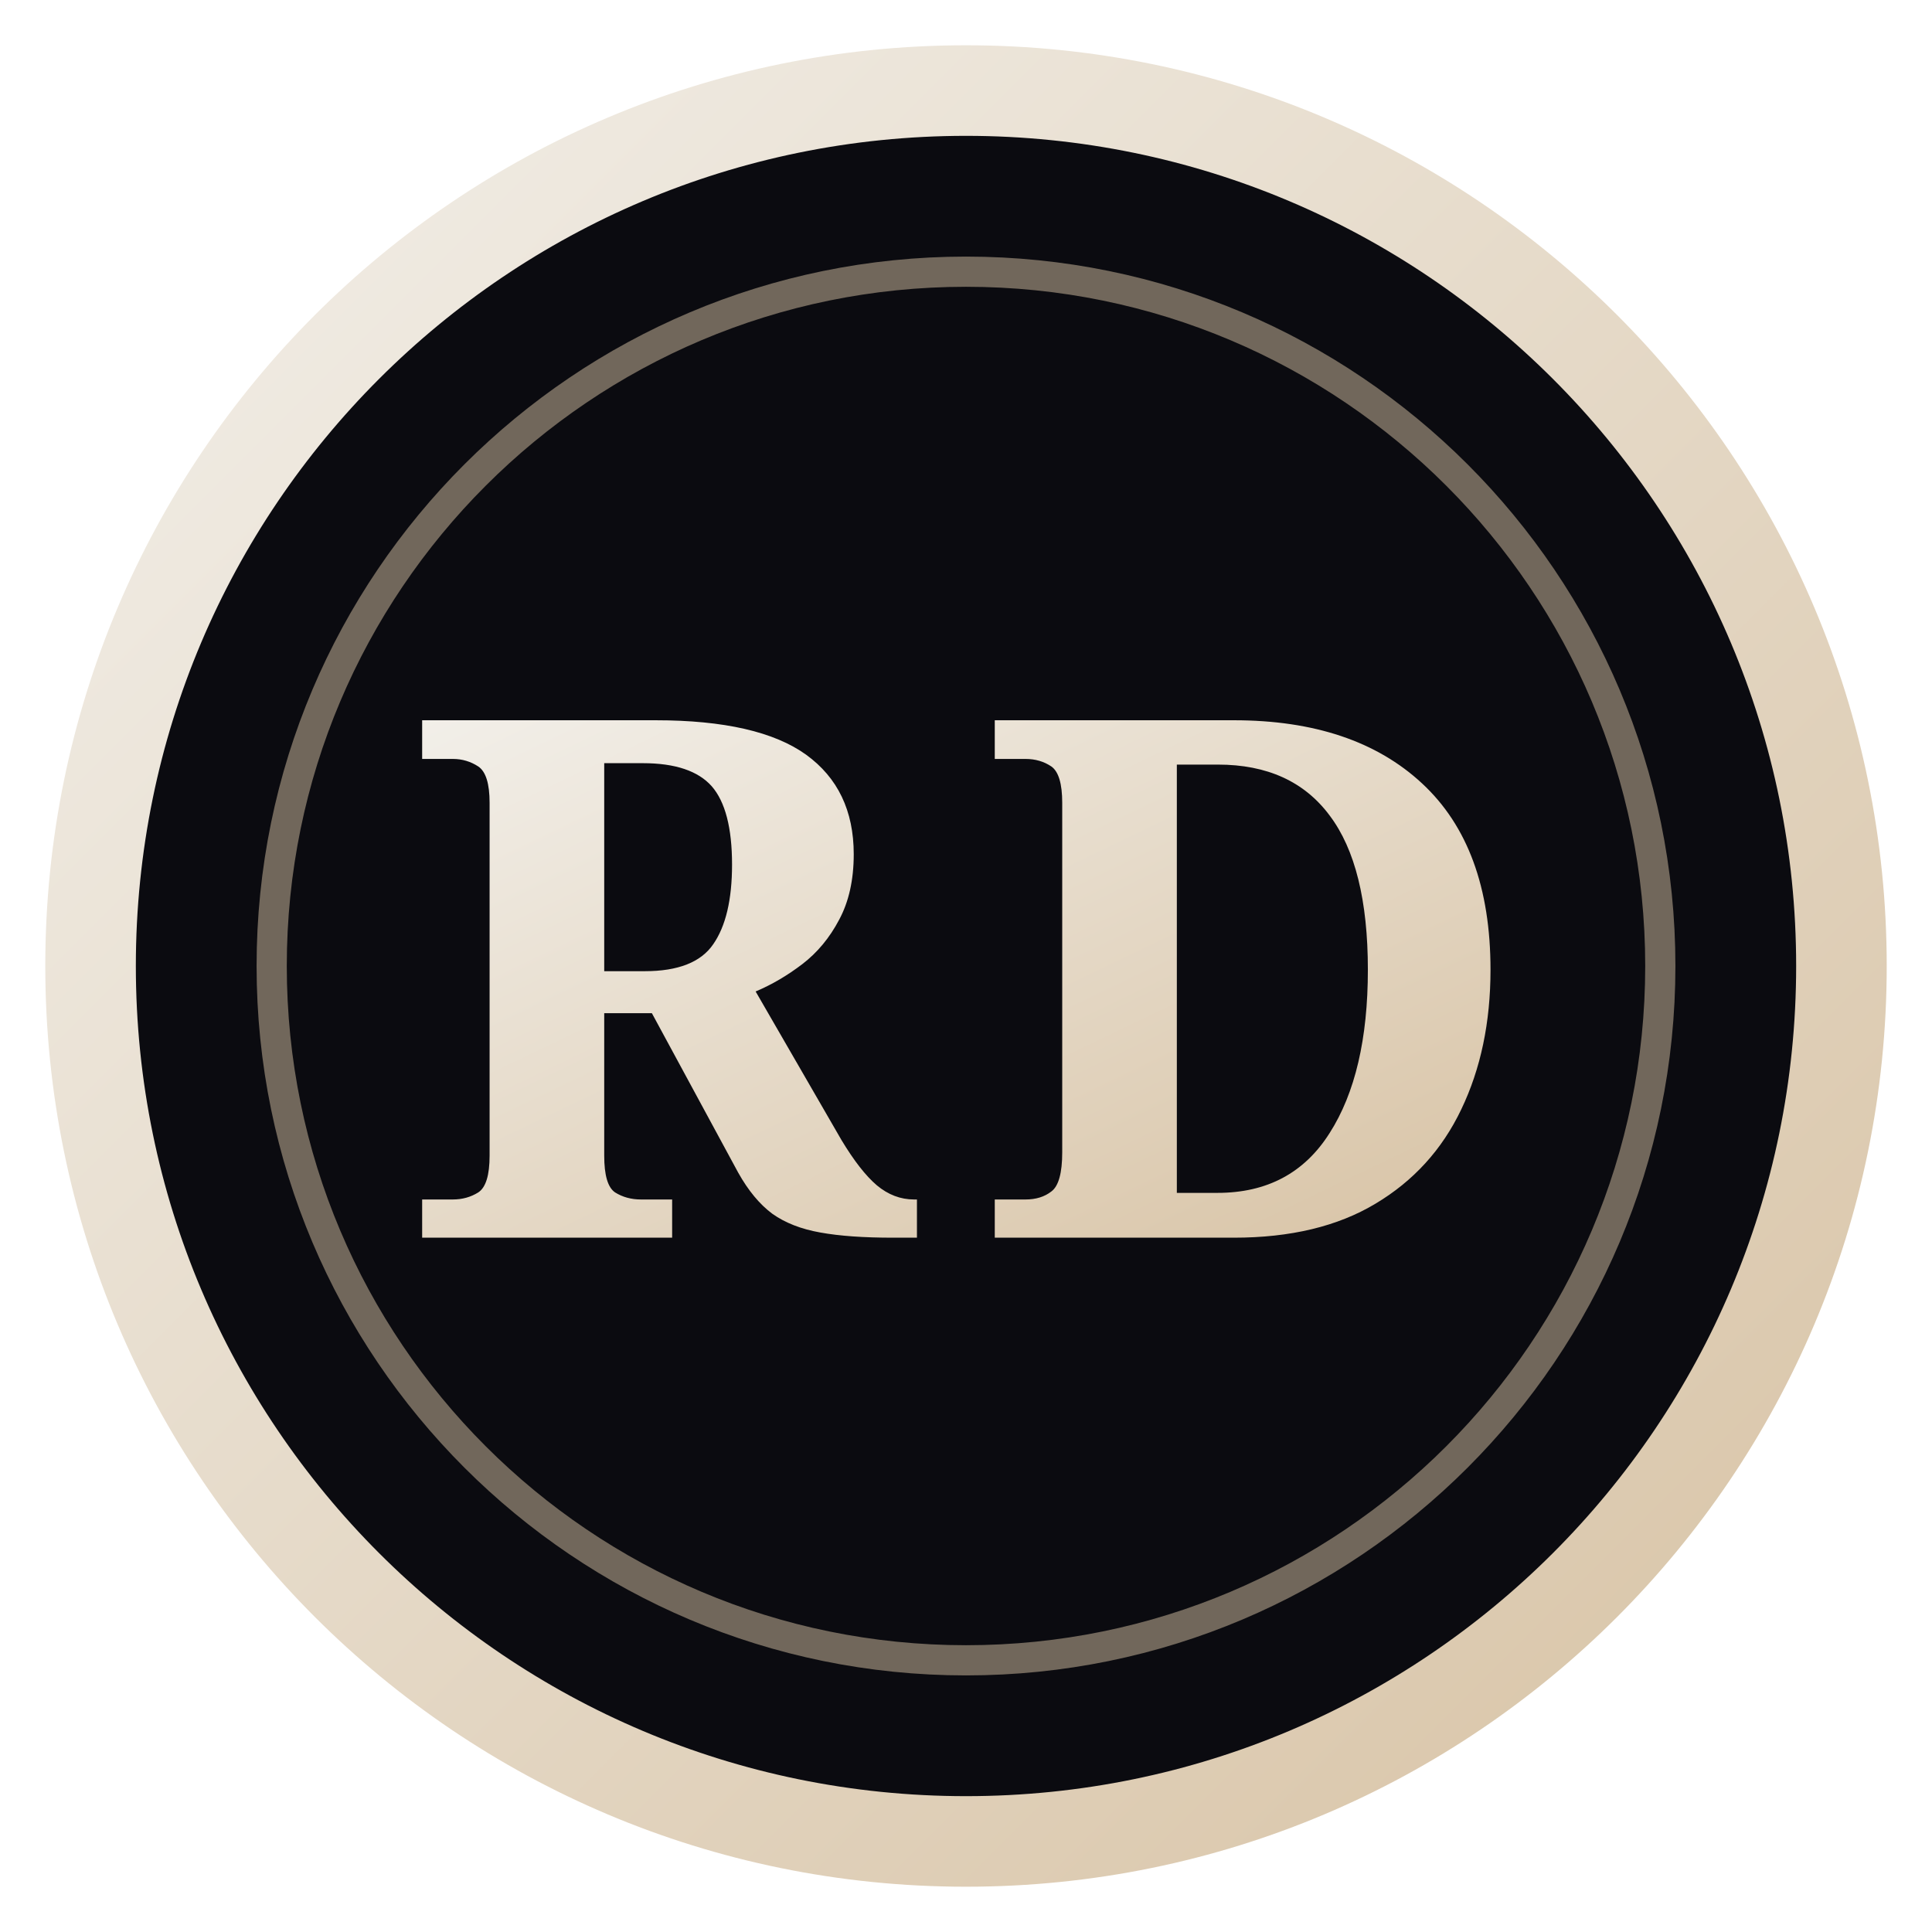
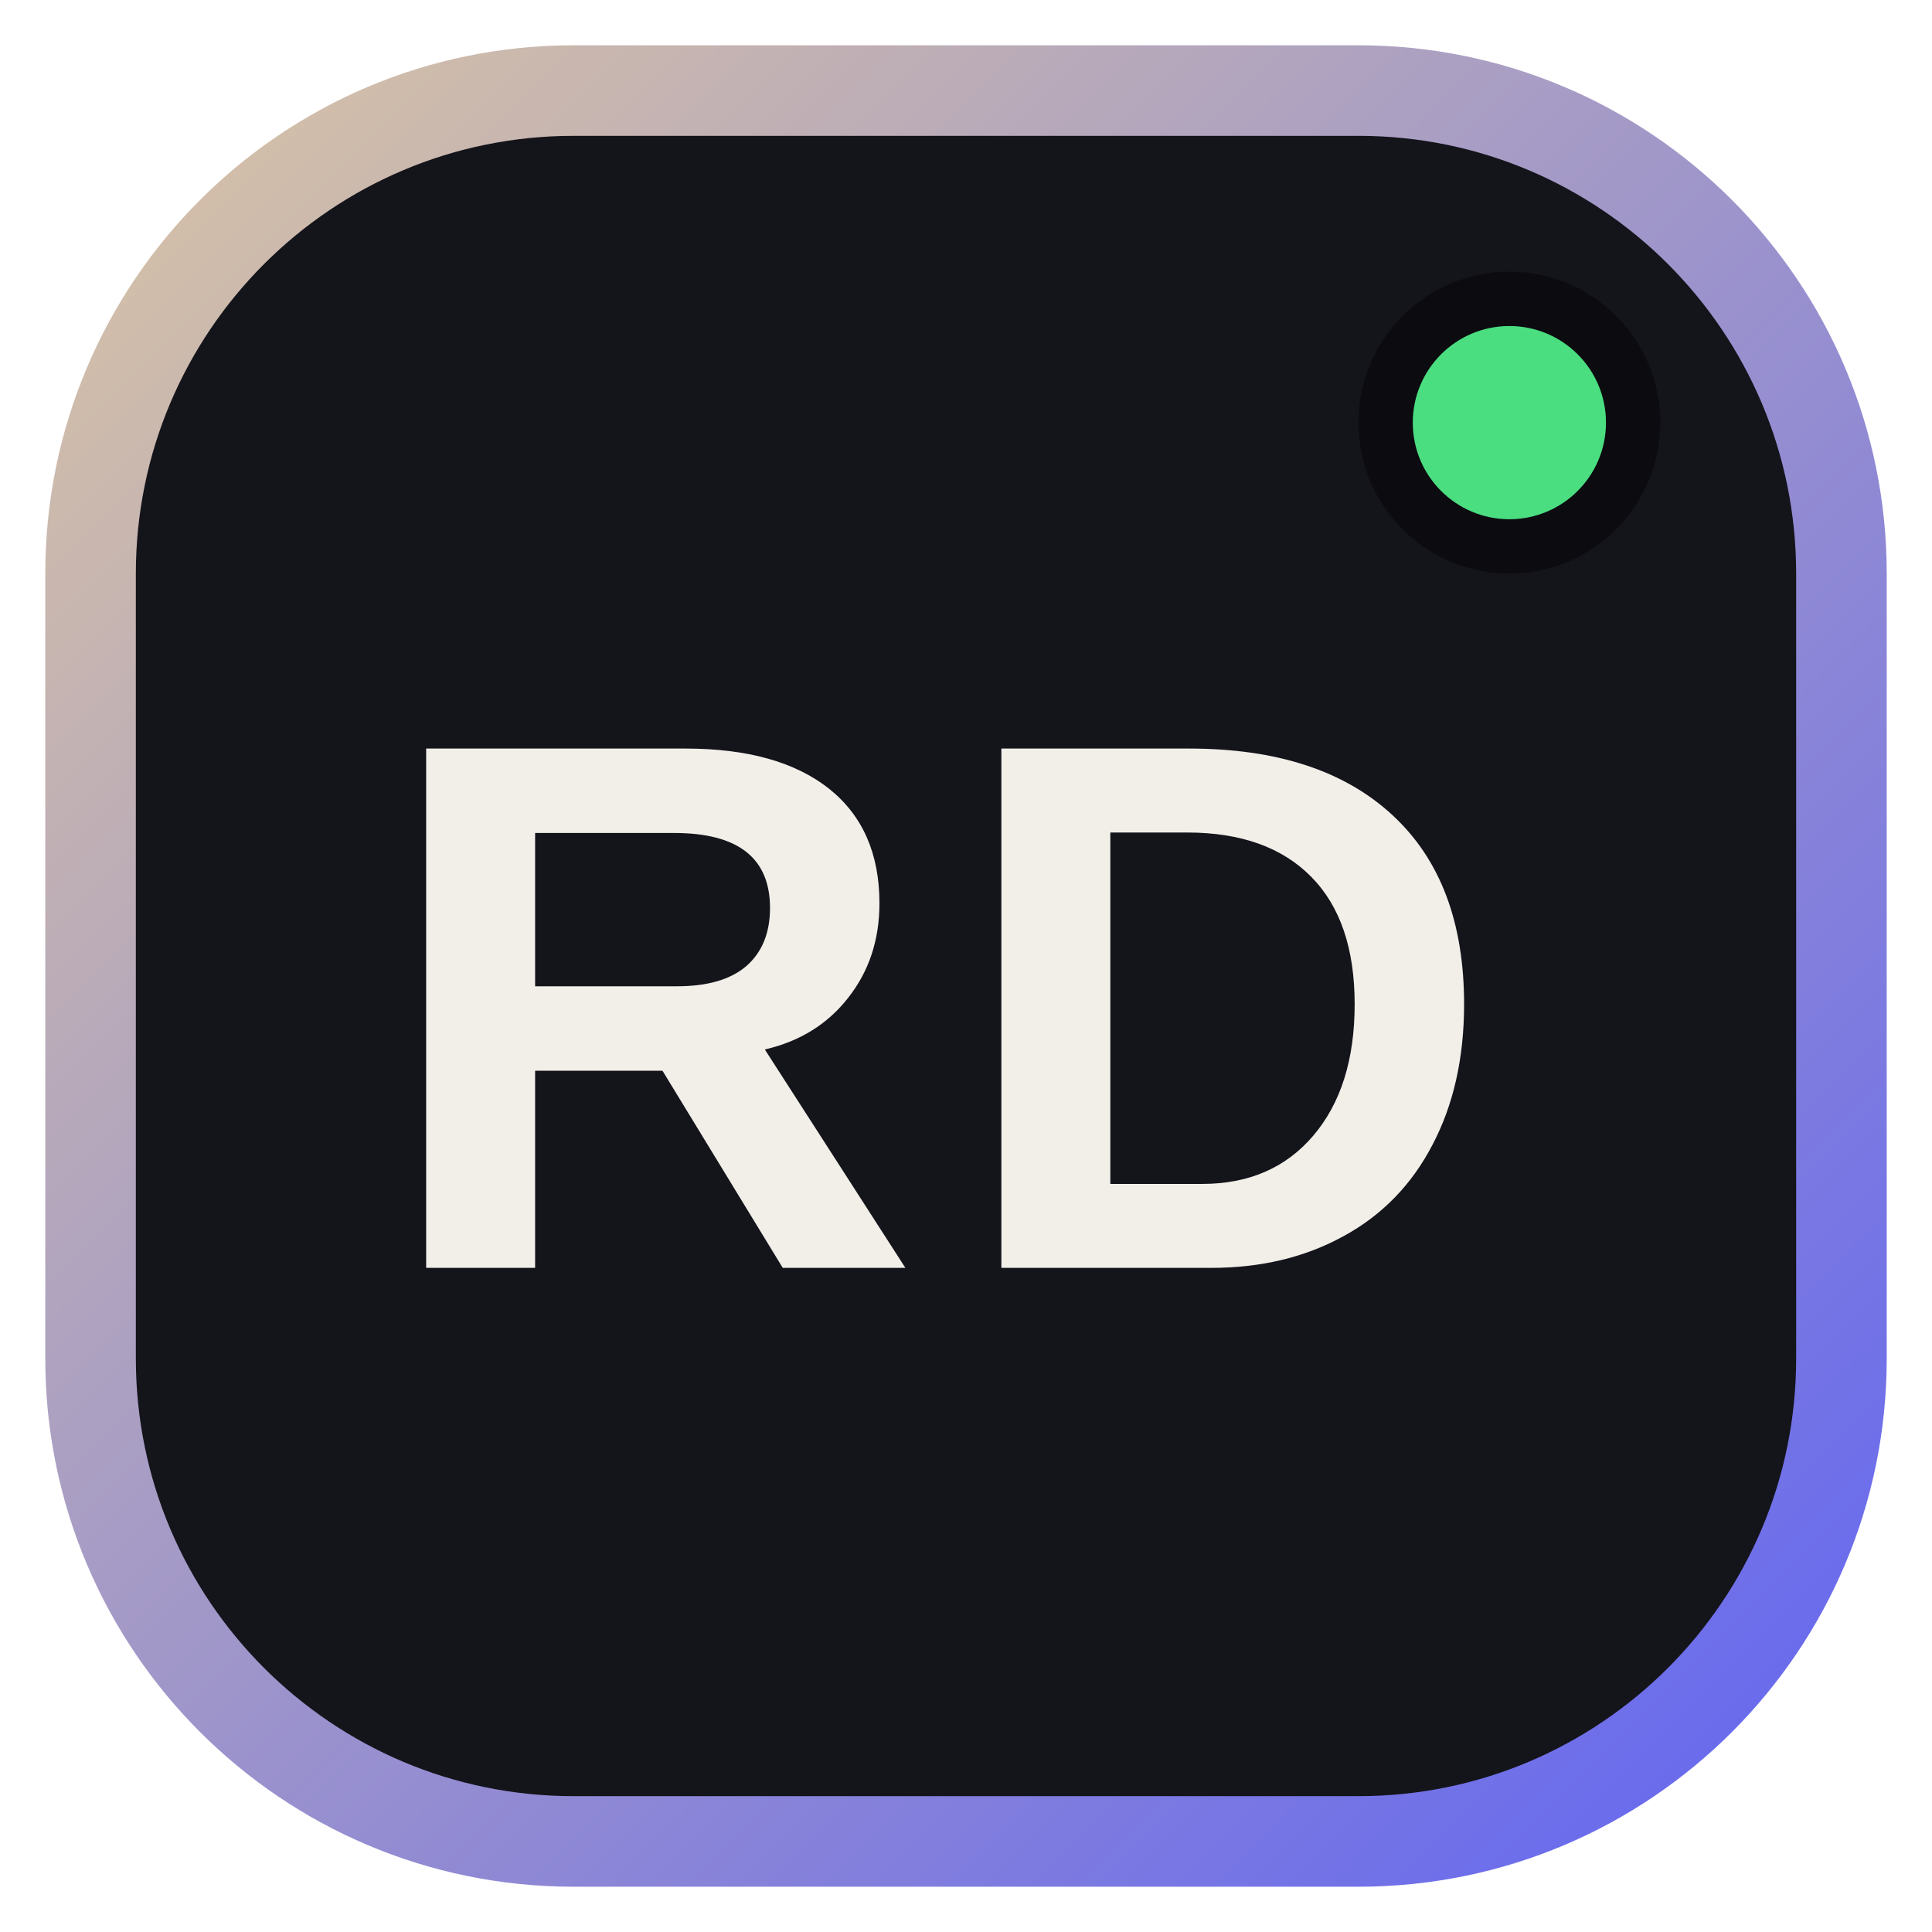
- <svg xmlns="http://www.w3.org/2000/svg" viewBox="0 0 64 64" role="img" aria-label="Estúdio Rick Digital opção B">
+ <svg xmlns="http://www.w3.org/2000/svg" viewBox="0 0 64 64" role="img" aria-label="Estúdio Rick Digital">
  <defs>
-     <linearGradient id="rdb" x1="0" y1="0" x2="1" y2="1">
-       <stop offset="0" stop-color="#f2efe9" />
-       <stop offset="1" stop-color="#d8c3a5" />
+     <linearGradient id="rdg" x1="0" y1="0" x2="1" y2="1">
+       <stop offset="0" stop-color="#d8c3a5" />
+       <stop offset="1" stop-color="#6366f1" />
    </linearGradient>
  </defs>
-   <circle cx="32" cy="32" r="29" fill="#0b0b10" stroke="url(#rdb)" stroke-width="3" />
-   <circle cx="32" cy="32" r="23" fill="none" stroke="#d8c3a5" stroke-width="1" opacity="0.5" />
-   <text x="32" y="41" font-family="Georgia, serif" font-weight="bold" font-size="24" fill="url(#rdb)" text-anchor="middle" letter-spacing="2">RD</text>
+   <rect x="3" y="3" width="58" height="58" rx="16" fill="#14141b" stroke="url(#rdg)" stroke-width="3" />
+   <text x="31" y="42" font-family="Arial, Helvetica, sans-serif" font-weight="bold" font-size="25" fill="#f2efe9" text-anchor="middle" letter-spacing="1">RD</text>
+   <circle cx="50" cy="14" r="5" fill="#0b0b10" />
+   <circle cx="50" cy="14" r="3.2" fill="#4ade80" />
</svg>
